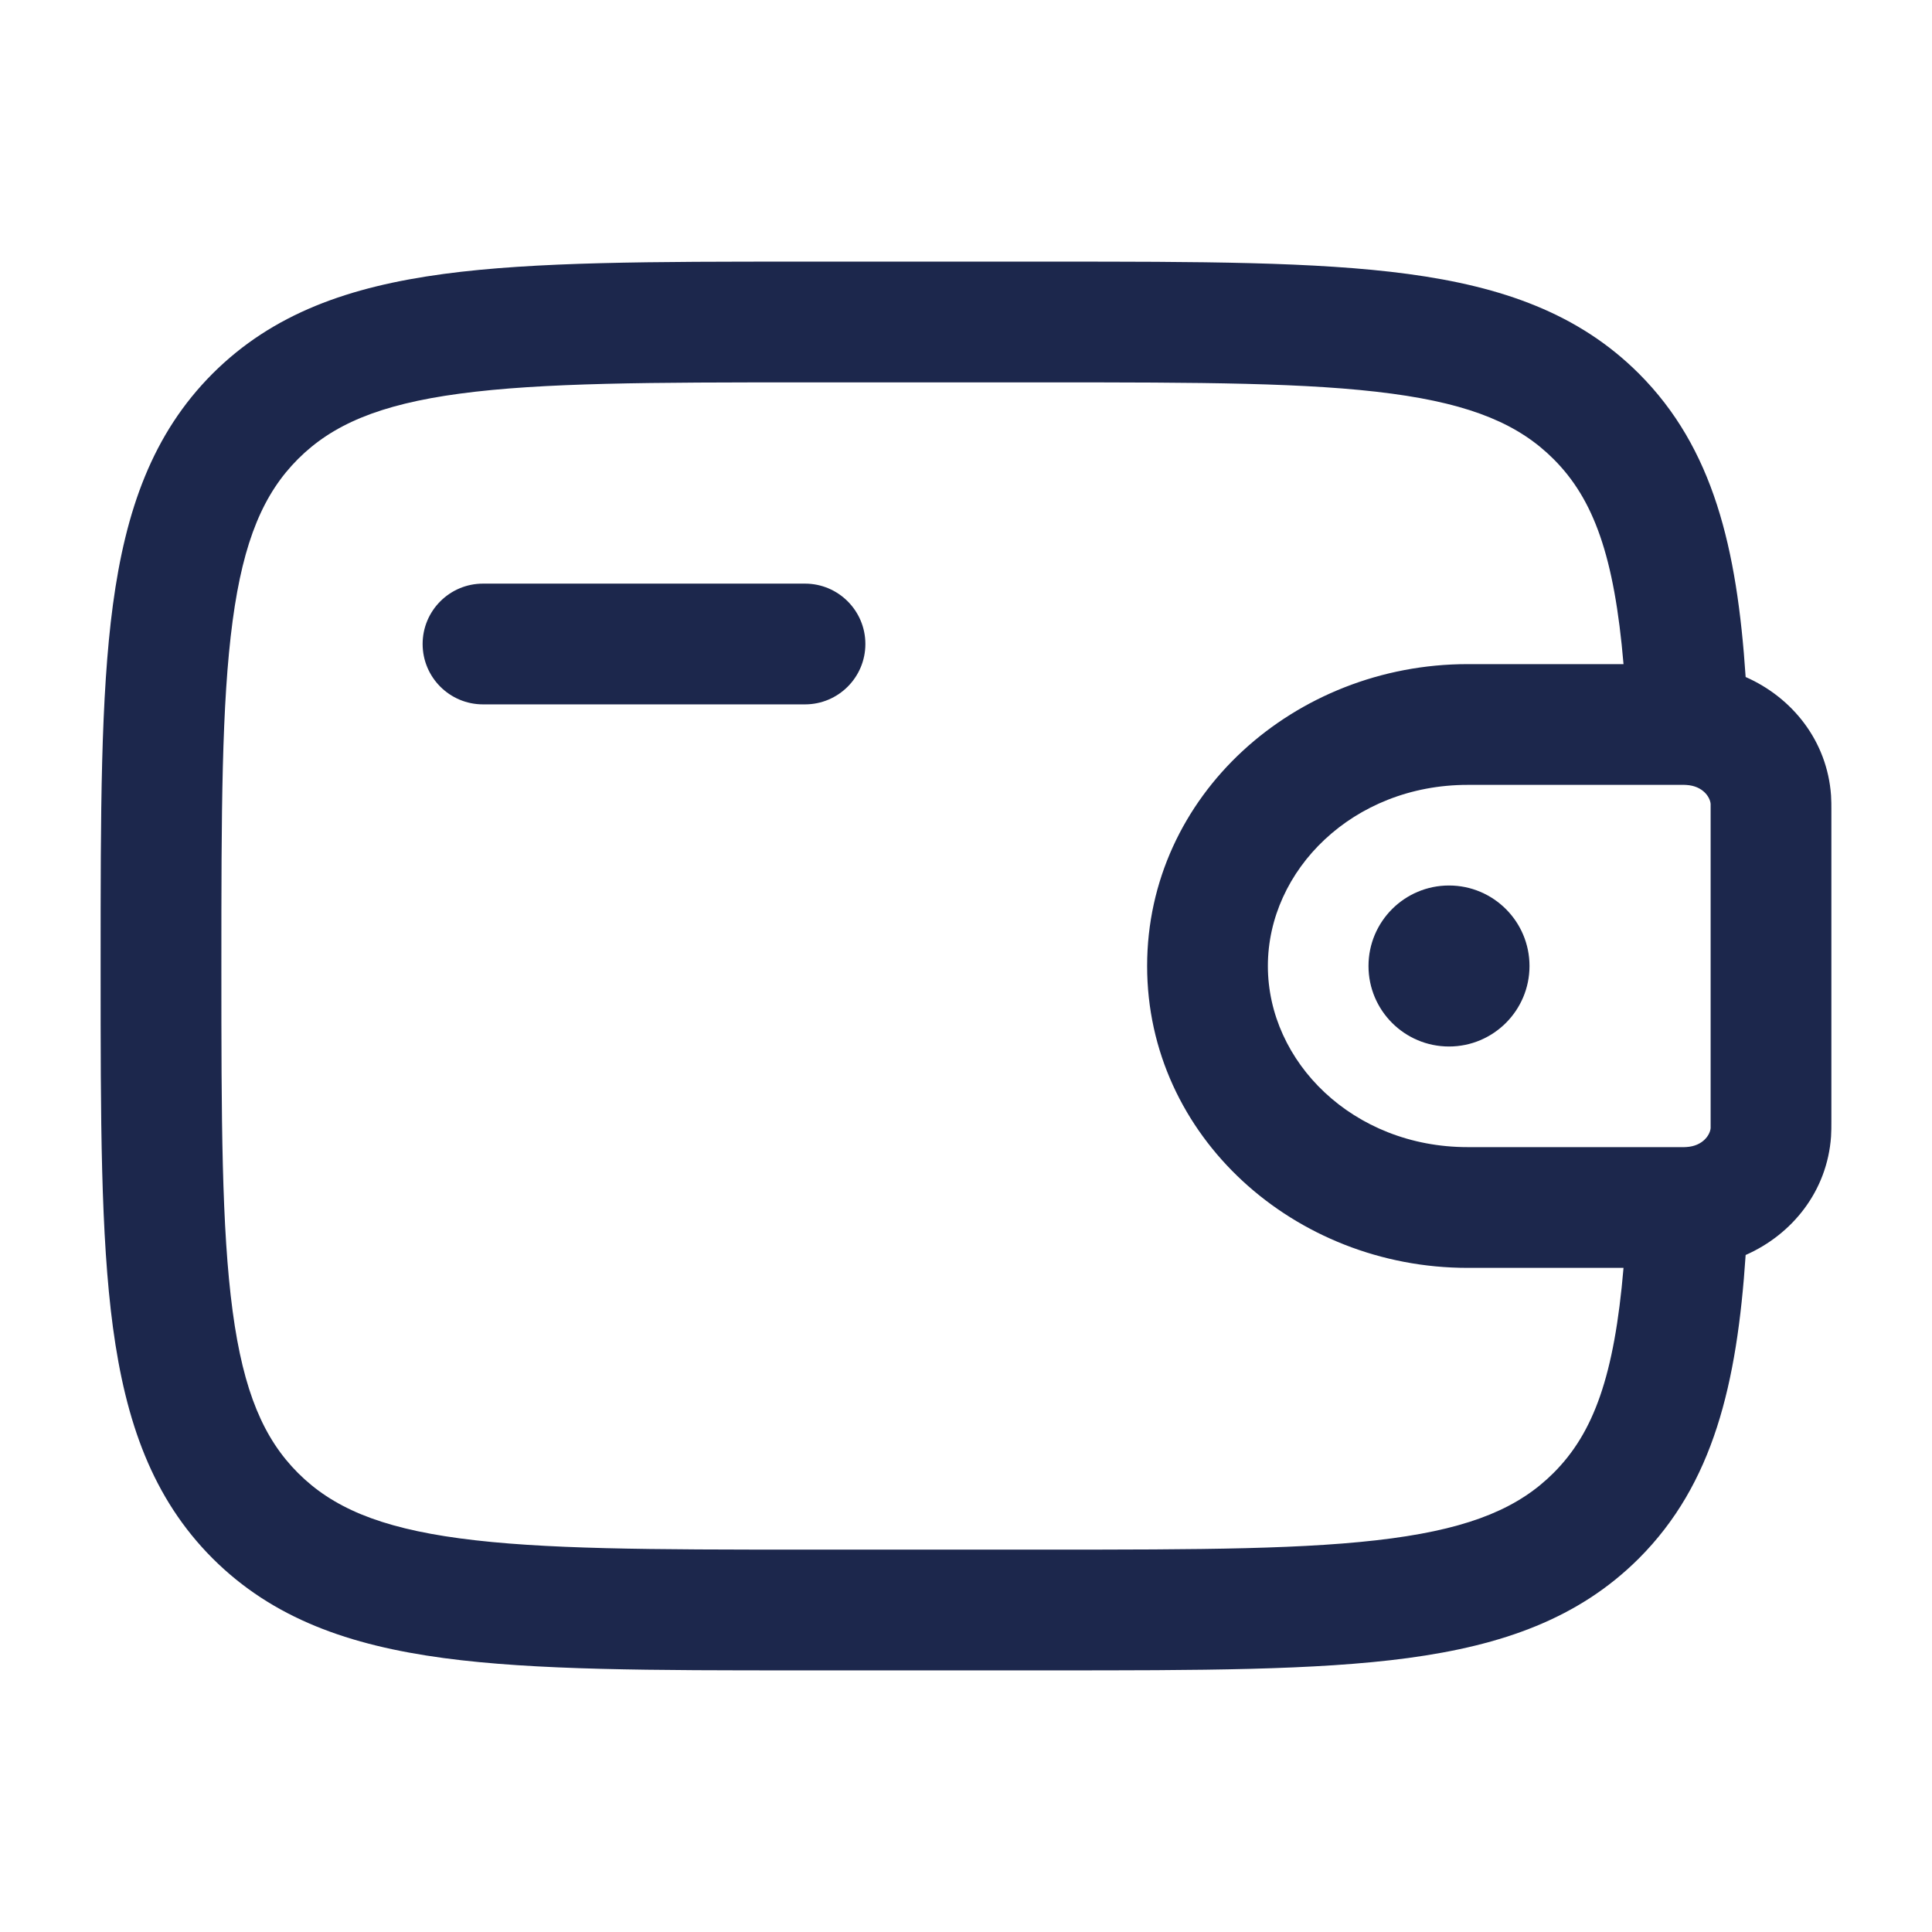
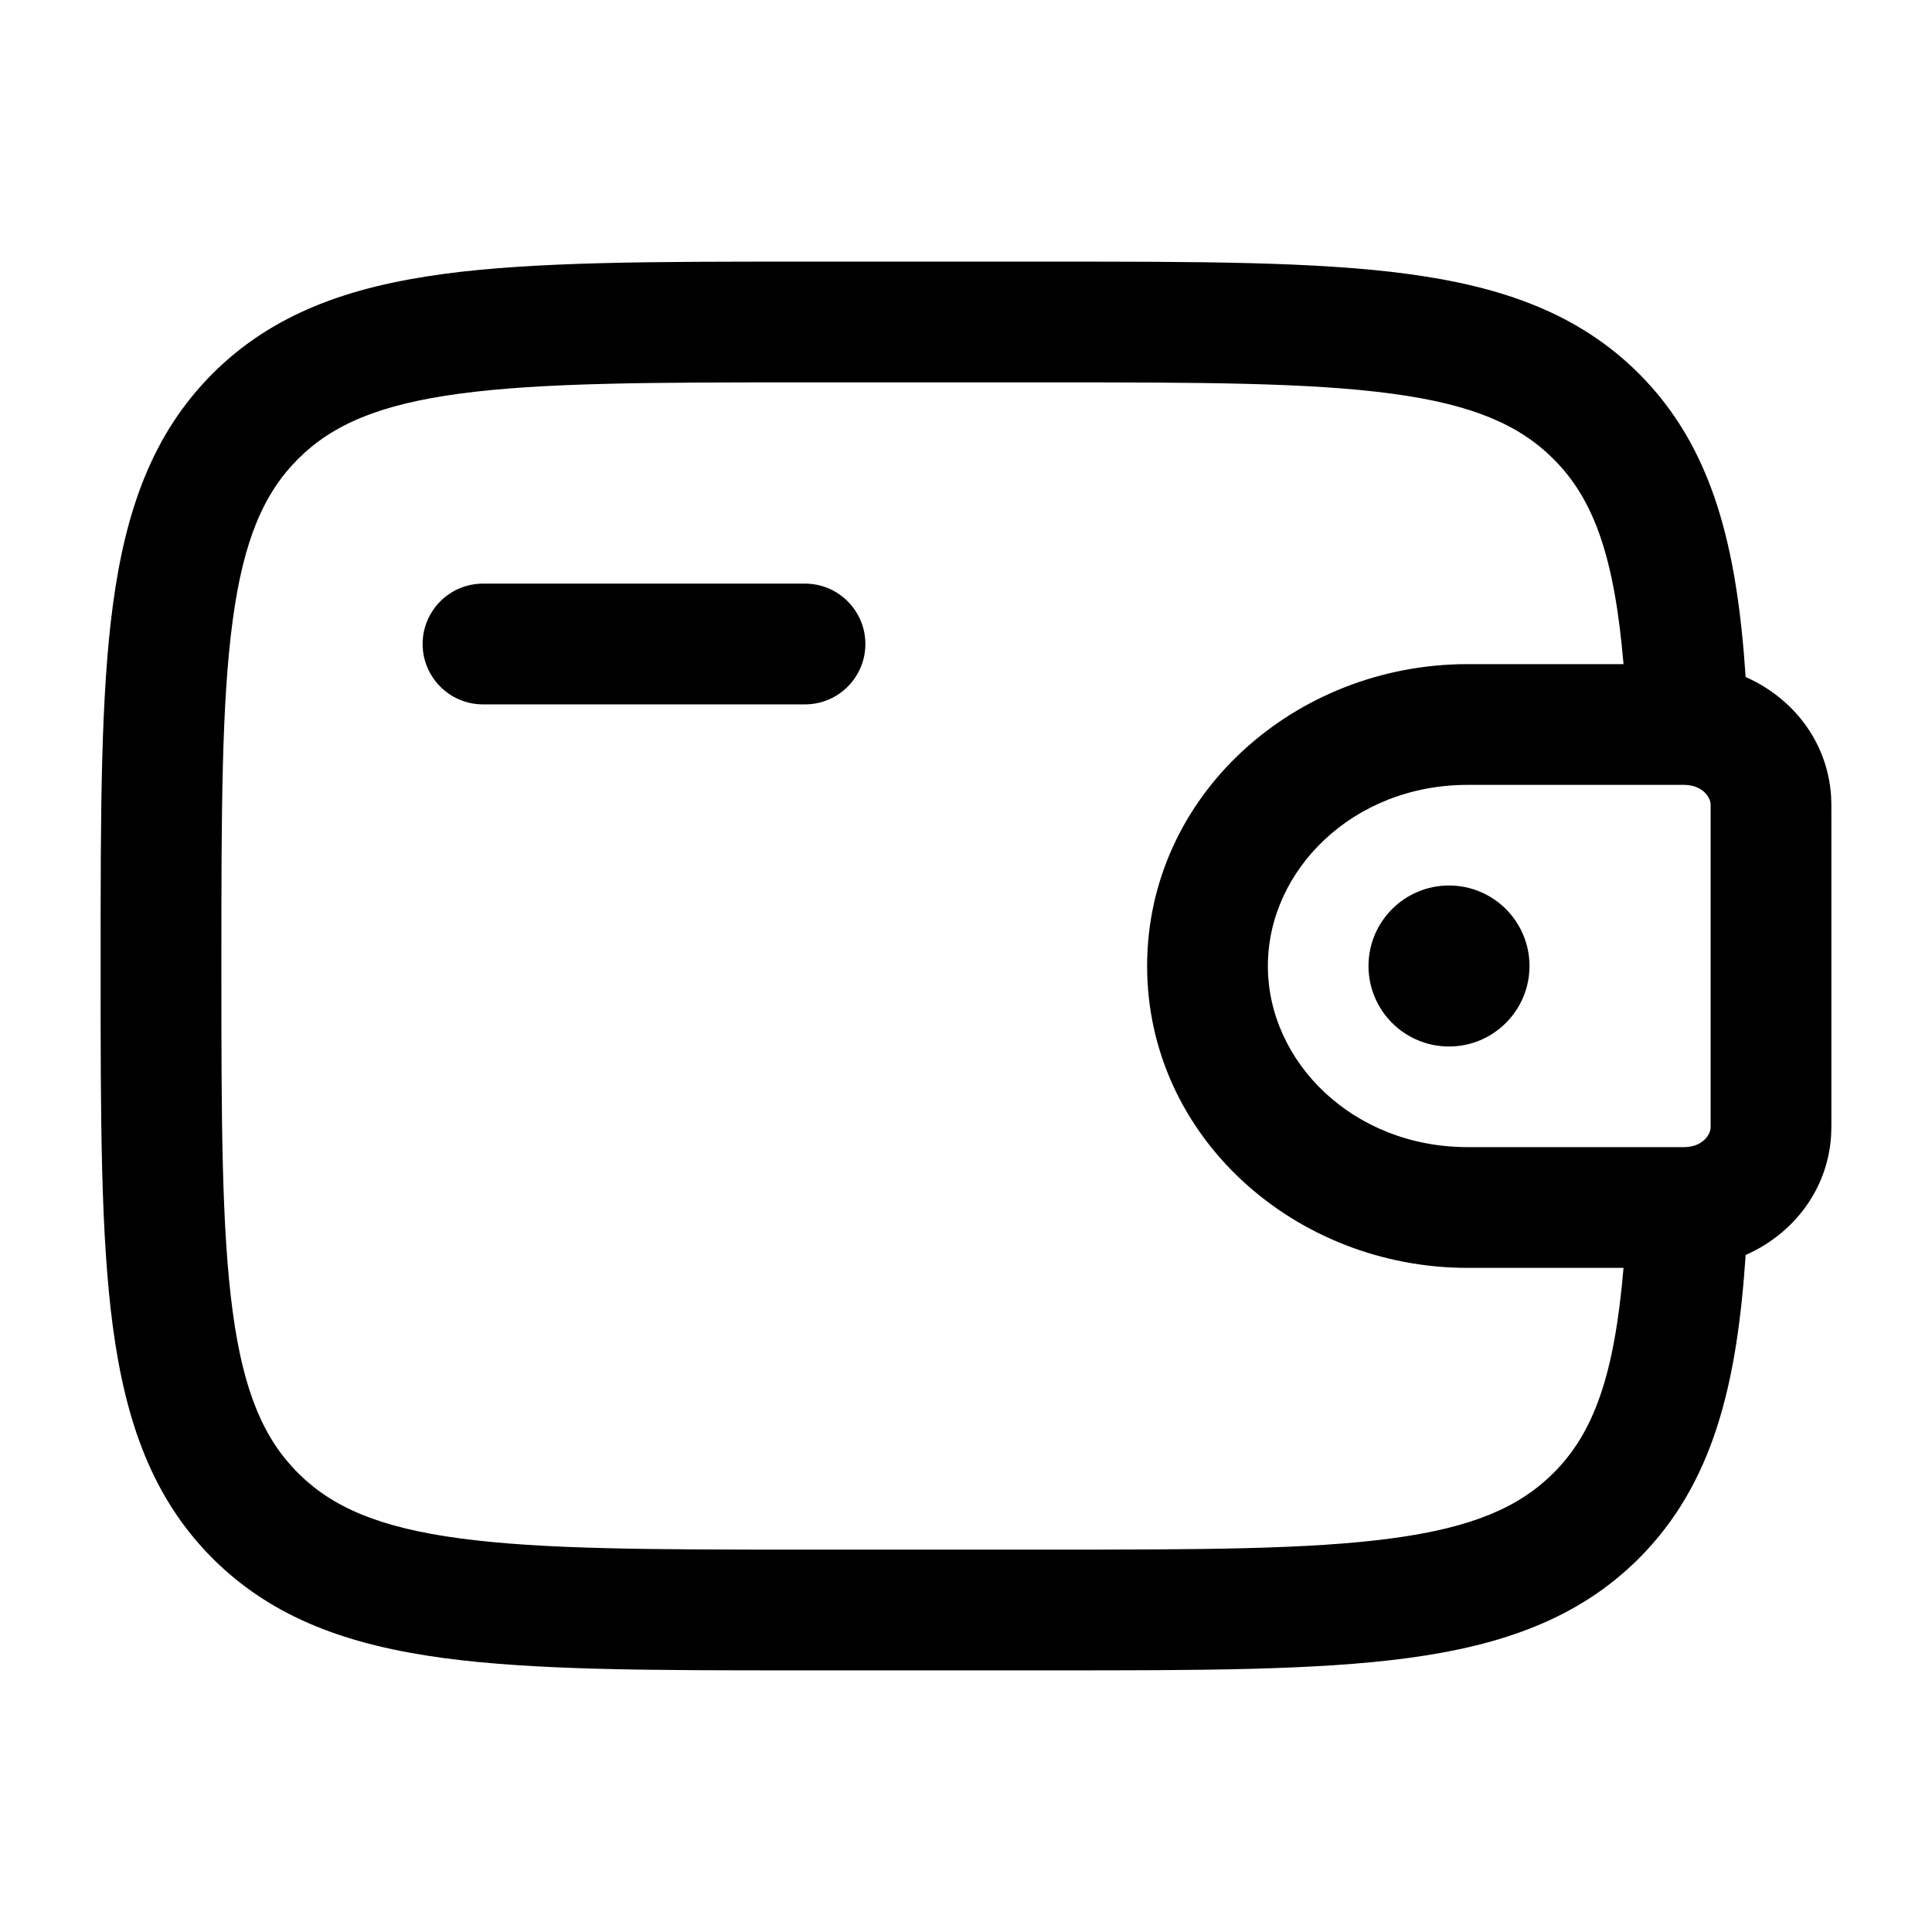
- <svg xmlns="http://www.w3.org/2000/svg" width="800px" height="800px" viewBox="0 0 24 24" fill="none">
-   <path d="M19 12C19 12.552 18.552 13 18 13C17.448 13 17 12.552 17 12C17 11.448 17.448 11 18 11C18.552 11 19 11.448 19 12Z" fill="#1C274C" />
-   <path fill-rule="evenodd" clip-rule="evenodd" d="M9.944 3.25H13.056C14.894 3.25 16.35 3.25 17.489 3.403C18.661 3.561 19.61 3.893 20.359 4.641C21.283 5.566 21.578 6.804 21.685 8.41C22.262 8.664 22.698 9.201 22.746 9.882C22.75 9.942 22.75 10.007 22.75 10.067C22.75 10.072 22.75 10.078 22.75 10.083V13.917C22.75 13.922 22.75 13.928 22.75 13.933C22.75 13.993 22.75 14.058 22.746 14.118C22.698 14.799 22.262 15.336 21.685 15.59C21.578 17.196 21.283 18.434 20.359 19.359C19.61 20.107 18.661 20.439 17.489 20.597C16.35 20.75 14.894 20.75 13.056 20.75H9.944C8.106 20.75 6.65 20.75 5.511 20.597C4.339 20.439 3.39 20.107 2.641 19.359C1.893 18.61 1.561 17.661 1.403 16.489C1.25 15.35 1.25 13.894 1.25 12.056V11.944C1.25 10.106 1.25 8.65 1.403 7.511C1.561 6.339 1.893 5.39 2.641 4.641C3.39 3.893 4.339 3.561 5.511 3.403C6.65 3.25 8.106 3.25 9.944 3.25ZM20.168 15.75H18.231C16.086 15.75 14.25 14.122 14.25 12C14.25 9.878 16.086 8.25 18.231 8.25H20.168C20.054 6.909 19.797 6.2 19.298 5.702C18.875 5.279 18.295 5.025 17.289 4.89C16.262 4.752 14.907 4.75 13 4.75H10C8.093 4.75 6.739 4.752 5.711 4.89C4.705 5.025 4.125 5.279 3.702 5.702C3.279 6.125 3.025 6.705 2.89 7.711C2.752 8.739 2.75 10.093 2.75 12C2.75 13.907 2.752 15.261 2.89 16.289C3.025 17.295 3.279 17.875 3.702 18.298C4.125 18.721 4.705 18.975 5.711 19.11C6.739 19.248 8.093 19.25 10 19.25H13C14.907 19.25 16.262 19.248 17.289 19.11C18.295 18.975 18.875 18.721 19.298 18.298C19.797 17.8 20.054 17.091 20.168 15.75ZM5.25 8C5.25 7.586 5.586 7.25 6 7.25H10C10.414 7.25 10.75 7.586 10.75 8C10.75 8.414 10.414 8.75 10 8.75H6C5.586 8.75 5.25 8.414 5.25 8ZM20.924 9.75C20.903 9.75 20.877 9.75 20.833 9.75H18.231C16.807 9.75 15.75 10.809 15.75 12C15.75 13.191 16.807 14.25 18.231 14.25H20.833C20.877 14.25 20.903 14.25 20.924 14.25C20.936 14.25 20.943 14.249 20.946 14.249L20.948 14.249C21.154 14.237 21.243 14.098 21.25 14.014C21.25 14.014 21.25 14.008 21.25 13.999C21.25 13.981 21.25 13.957 21.25 13.917V10.083C21.25 10.043 21.25 10.019 21.25 10.001C21.25 9.992 21.25 9.986 21.25 9.986C21.243 9.902 21.154 9.763 20.948 9.751C20.948 9.751 20.943 9.75 20.924 9.75Z" fill="#1C274C" />
+ <svg xmlns="http://www.w3.org/2000/svg" width="800px" height="800px" viewBox="0 0 24 24" fill="currentColor">
+   <path d="M19 12C19 12.552 18.552 13 18 13C17.448 13 17 12.552 17 12C17 11.448 17.448 11 18 11C18.552 11 19 11.448 19 12Z" fill="currentColor" />
+   <path fill-rule="evenodd" clip-rule="evenodd" d="M9.944 3.25H13.056C14.894 3.25 16.35 3.25 17.489 3.403C18.661 3.561 19.61 3.893 20.359 4.641C21.283 5.566 21.578 6.804 21.685 8.41C22.262 8.664 22.698 9.201 22.746 9.882C22.75 9.942 22.75 10.007 22.75 10.067C22.75 10.072 22.75 10.078 22.75 10.083V13.917C22.75 13.922 22.75 13.928 22.75 13.933C22.75 13.993 22.75 14.058 22.746 14.118C22.698 14.799 22.262 15.336 21.685 15.59C21.578 17.196 21.283 18.434 20.359 19.359C19.61 20.107 18.661 20.439 17.489 20.597C16.35 20.75 14.894 20.75 13.056 20.75H9.944C8.106 20.75 6.65 20.75 5.511 20.597C4.339 20.439 3.39 20.107 2.641 19.359C1.893 18.61 1.561 17.661 1.403 16.489C1.25 15.35 1.25 13.894 1.25 12.056V11.944C1.25 10.106 1.25 8.65 1.403 7.511C1.561 6.339 1.893 5.39 2.641 4.641C3.39 3.893 4.339 3.561 5.511 3.403C6.65 3.25 8.106 3.25 9.944 3.25ZM20.168 15.75H18.231C16.086 15.75 14.25 14.122 14.25 12C14.25 9.878 16.086 8.25 18.231 8.25H20.168C20.054 6.909 19.797 6.2 19.298 5.702C18.875 5.279 18.295 5.025 17.289 4.89C16.262 4.752 14.907 4.75 13 4.75H10C8.093 4.75 6.739 4.752 5.711 4.89C4.705 5.025 4.125 5.279 3.702 5.702C3.279 6.125 3.025 6.705 2.89 7.711C2.752 8.739 2.75 10.093 2.75 12C2.75 13.907 2.752 15.261 2.89 16.289C3.025 17.295 3.279 17.875 3.702 18.298C4.125 18.721 4.705 18.975 5.711 19.11C6.739 19.248 8.093 19.25 10 19.25H13C14.907 19.25 16.262 19.248 17.289 19.11C18.295 18.975 18.875 18.721 19.298 18.298C19.797 17.8 20.054 17.091 20.168 15.75ZM5.25 8C5.25 7.586 5.586 7.25 6 7.25H10C10.414 7.25 10.75 7.586 10.75 8C10.75 8.414 10.414 8.75 10 8.75H6C5.586 8.75 5.25 8.414 5.25 8ZM20.924 9.75C20.903 9.75 20.877 9.75 20.833 9.75H18.231C16.807 9.75 15.75 10.809 15.75 12C15.75 13.191 16.807 14.25 18.231 14.25H20.833C20.877 14.25 20.903 14.25 20.924 14.25C20.936 14.25 20.943 14.249 20.946 14.249L20.948 14.249C21.154 14.237 21.243 14.098 21.25 14.014C21.25 14.014 21.25 14.008 21.25 13.999C21.25 13.981 21.25 13.957 21.25 13.917V10.083C21.25 10.043 21.25 10.019 21.25 10.001C21.25 9.992 21.25 9.986 21.25 9.986C21.243 9.902 21.154 9.763 20.948 9.751C20.948 9.751 20.943 9.75 20.924 9.75Z" fill="currentColor" />
</svg>
